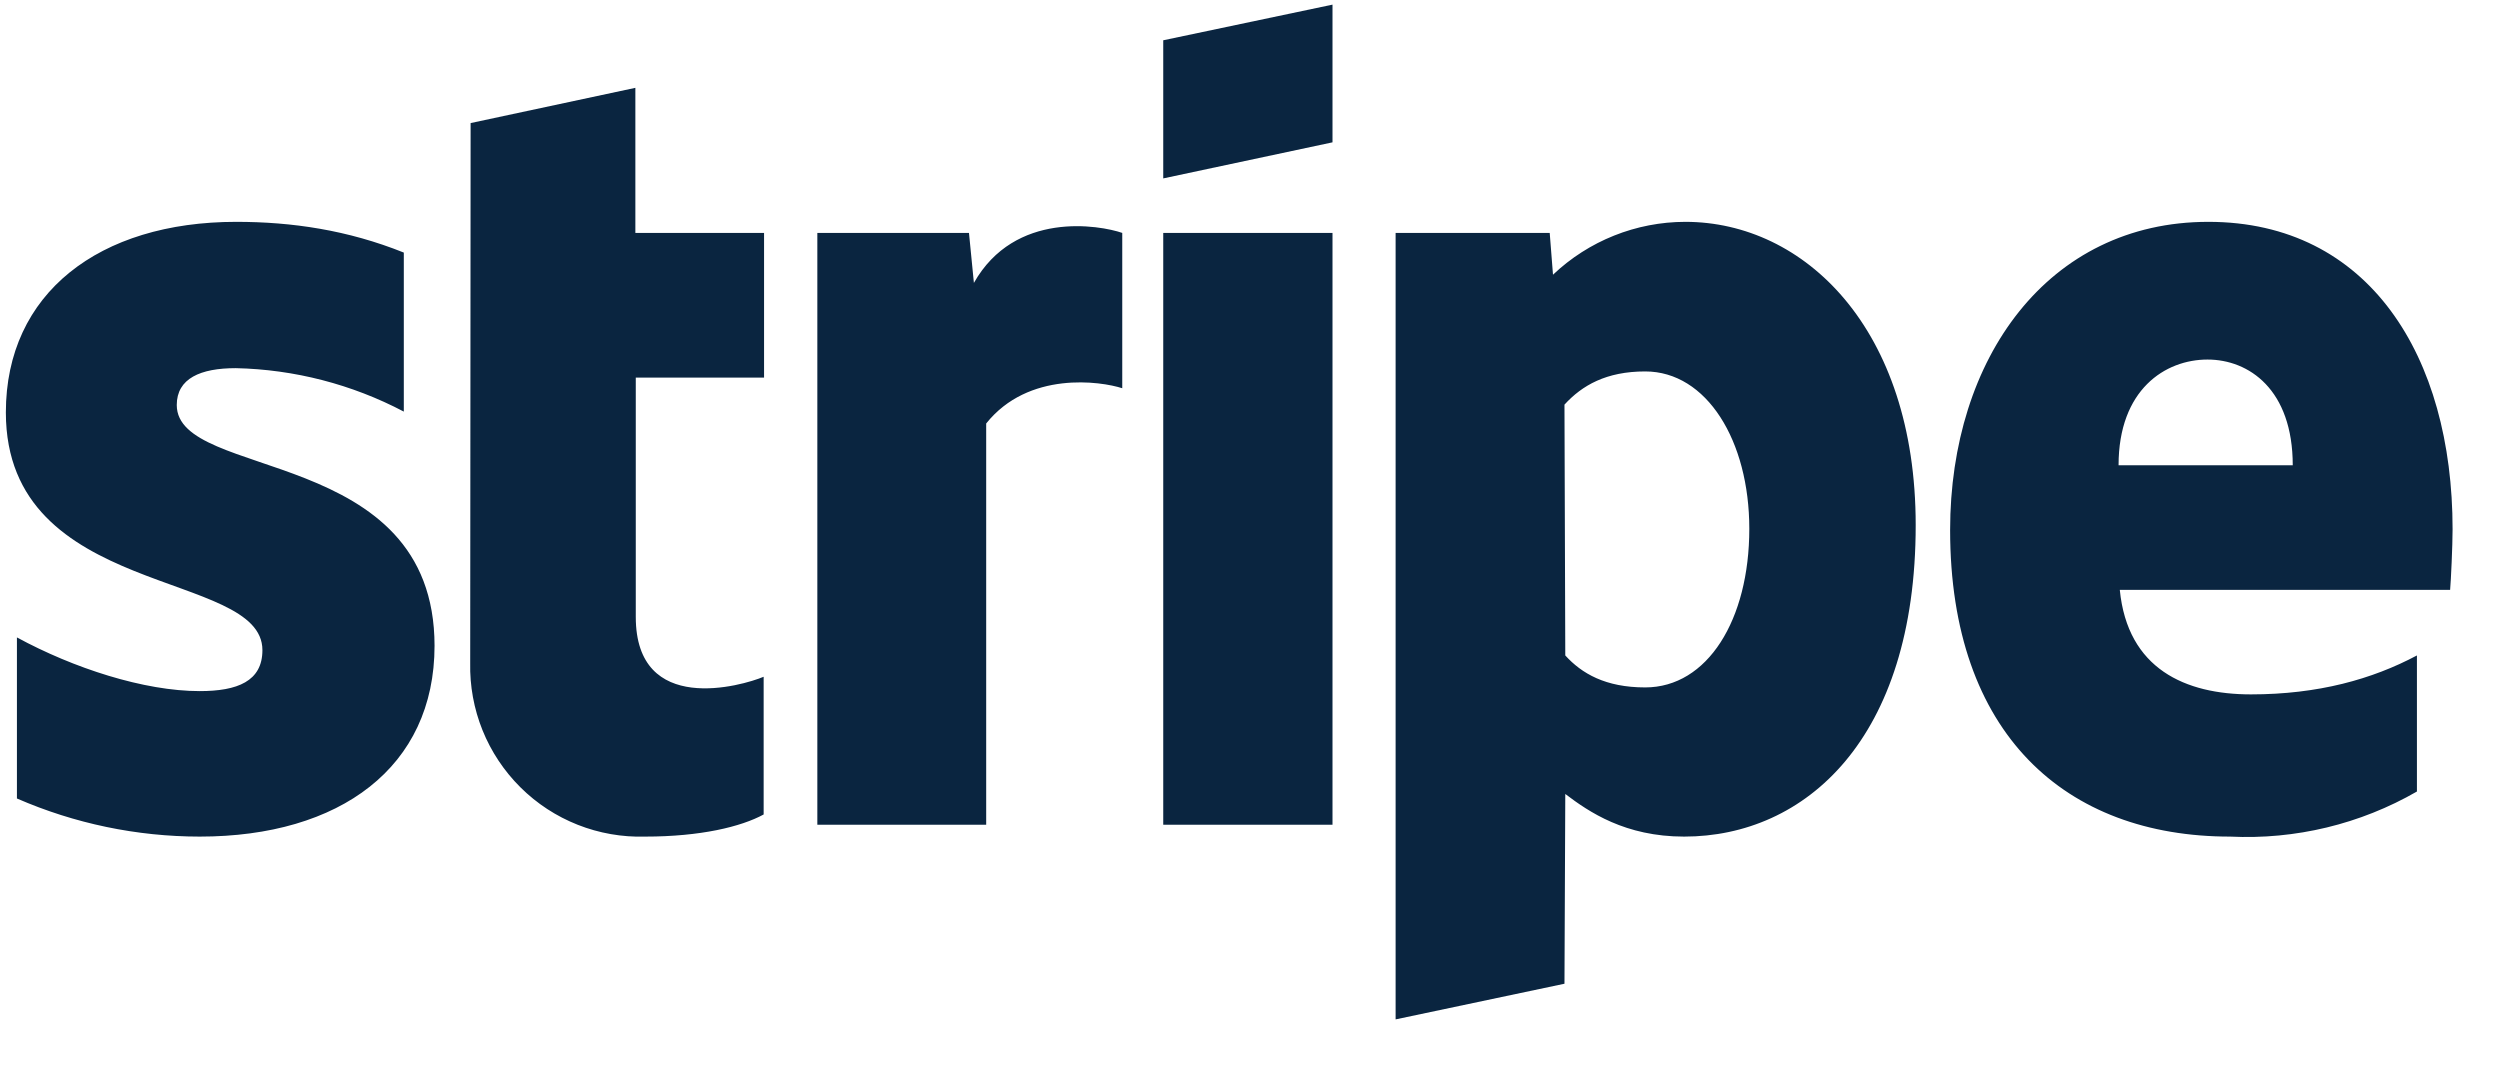
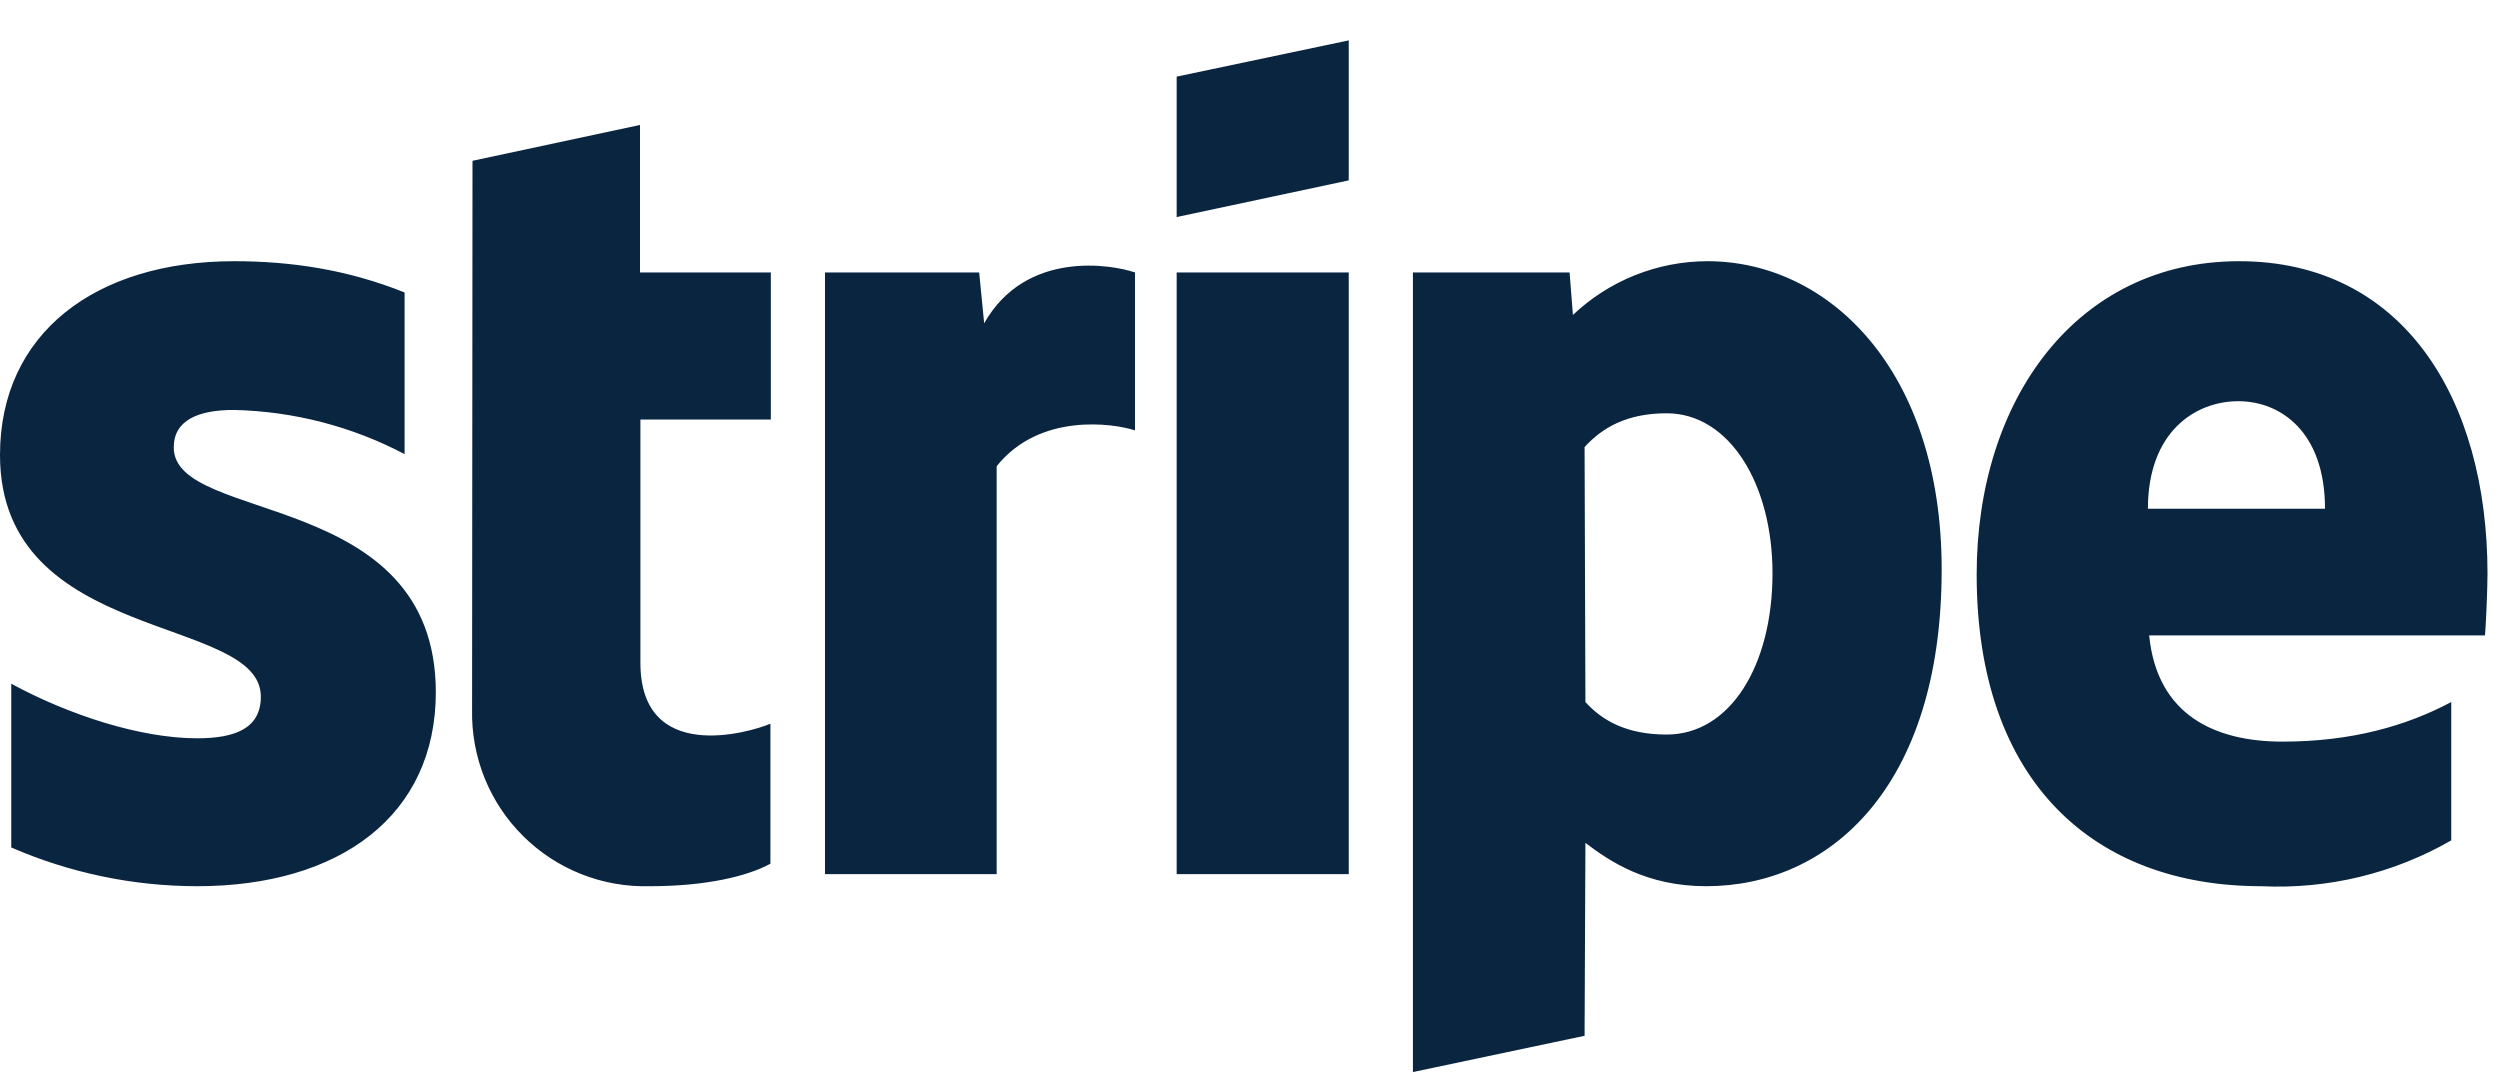
- <svg xmlns="http://www.w3.org/2000/svg" width="61" height="26" viewBox="0 0 61 26" fill="none">
-   <path fill-rule="evenodd" clip-rule="evenodd" d="M59.783 14.393H51.723C51.913 16.323 53.323 16.943 54.923 16.943C56.563 16.943 57.883 16.573 58.973 15.993V19.313C57.59 20.109 56.007 20.491 54.413 20.413C50.403 20.413 47.583 17.913 47.583 12.933C47.583 8.743 49.973 5.413 53.883 5.413C57.803 5.413 59.843 8.693 59.843 12.913C59.843 13.313 59.803 14.173 59.783 14.393ZM53.863 8.773C52.833 8.773 51.693 9.503 51.693 11.353H55.943C55.943 9.503 54.873 8.773 53.863 8.773ZM41.093 20.413C39.653 20.413 38.773 19.813 38.193 19.373L38.173 24.003L34.053 24.873V5.683H37.813L37.893 6.703C38.765 5.876 39.921 5.414 41.123 5.413C44.023 5.413 46.743 8.013 46.743 12.813C46.743 18.043 44.043 20.413 41.093 20.413ZM40.143 9.063C39.193 9.063 38.603 9.403 38.173 9.873L38.193 15.993C38.593 16.433 39.173 16.773 40.143 16.773C41.663 16.773 42.683 15.123 42.683 12.903C42.683 10.753 41.643 9.063 40.143 9.063ZM28.383 5.683H32.513V20.123H28.383V5.683ZM28.383 0.983L32.513 0.113V3.473L28.383 4.353V0.993V0.983ZM24.063 10.333V20.123H19.943V5.683H23.643L23.763 6.903C24.763 5.133 26.833 5.493 27.383 5.683V9.473C26.863 9.303 25.093 9.043 24.063 10.333ZM15.513 15.053C15.513 17.483 18.113 16.733 18.633 16.513V19.873C18.083 20.173 17.093 20.413 15.743 20.413C15.18 20.43 14.62 20.331 14.097 20.125C13.573 19.918 13.097 19.607 12.698 19.21C12.299 18.813 11.984 18.34 11.773 17.817C11.563 17.296 11.461 16.736 11.473 16.173L11.483 3.003L15.503 2.143V5.683H18.643V9.213H15.513V15.063V15.053ZM10.603 15.753C10.603 18.723 8.293 20.413 4.873 20.413C3.338 20.412 1.82 20.096 0.413 19.483V15.553C1.793 16.303 3.513 16.863 4.873 16.863C5.793 16.863 6.403 16.623 6.403 15.863C6.403 13.883 0.143 14.623 0.143 10.063C0.143 7.153 2.423 5.413 5.763 5.413C7.123 5.413 8.483 5.613 9.853 6.163V10.043C8.587 9.377 7.183 9.014 5.753 8.983C4.893 8.983 4.313 9.233 4.313 9.883C4.313 11.733 10.603 10.853 10.603 15.763V15.753Z" fill="#0A2540" />
+ <svg xmlns="http://www.w3.org/2000/svg" width="60" height="26" viewBox="0 0 60 26" fill="none">
+   <path fill-rule="evenodd" clip-rule="evenodd" d="M59.64 15.249H51.58C51.77 17.179 53.18 17.799 54.78 17.799C56.42 17.799 57.74 17.429 58.83 16.849V20.169C57.447 20.965 55.864 21.346 54.27 21.269C50.26 21.269 47.44 18.769 47.44 13.789C47.44 9.599 49.83 6.269 53.74 6.269C57.66 6.269 59.7 9.549 59.7 13.769C59.7 14.169 59.66 15.029 59.64 15.249ZM53.72 9.629C52.69 9.629 51.55 10.359 51.55 12.209H55.8C55.8 10.359 54.73 9.629 53.72 9.629ZM40.95 21.269C39.51 21.269 38.63 20.669 38.05 20.229L38.03 24.859L33.91 25.729V6.539H37.67L37.75 7.559C38.622 6.732 39.778 6.27 40.98 6.269C43.88 6.269 46.6 8.869 46.6 13.669C46.6 18.899 43.9 21.269 40.95 21.269ZM40 9.919C39.05 9.919 38.46 10.259 38.03 10.729L38.05 16.849C38.45 17.289 39.03 17.629 40 17.629C41.52 17.629 42.54 15.979 42.54 13.759C42.54 11.609 41.5 9.919 40 9.919ZM28.24 6.539H32.37V20.979H28.24V6.539ZM28.24 1.839L32.37 0.969V4.329L28.24 5.209V1.849V1.839ZM23.92 11.189V20.979H19.8V6.539H23.5L23.62 7.759C24.62 5.989 26.69 6.349 27.24 6.539V10.329C26.72 10.159 24.95 9.899 23.92 11.189ZM15.37 15.909C15.37 18.339 17.97 17.589 18.49 17.369V20.729C17.94 21.029 16.95 21.269 15.6 21.269C15.037 21.285 14.477 21.187 13.954 20.98C13.43 20.773 12.954 20.462 12.555 20.065C12.155 19.669 11.841 19.195 11.63 18.673C11.42 18.151 11.318 17.591 11.33 17.029L11.34 3.859L15.36 2.999V6.539H18.5V10.069H15.37V15.919V15.909ZM10.46 16.609C10.46 19.579 8.15 21.269 4.73 21.269C3.195 21.268 1.677 20.951 0.27 20.339V16.409C1.65 17.159 3.37 17.719 4.73 17.719C5.65 17.719 6.26 17.479 6.26 16.719C6.26 14.739 0 15.479 0 10.919C0 8.009 2.28 6.269 5.62 6.269C6.98 6.269 8.34 6.469 9.71 7.019V10.899C8.444 10.232 7.04 9.87 5.61 9.839C4.75 9.839 4.17 10.089 4.17 10.739C4.17 12.589 10.46 11.709 10.46 16.619V16.609Z" fill="#0A2540" />
</svg>
